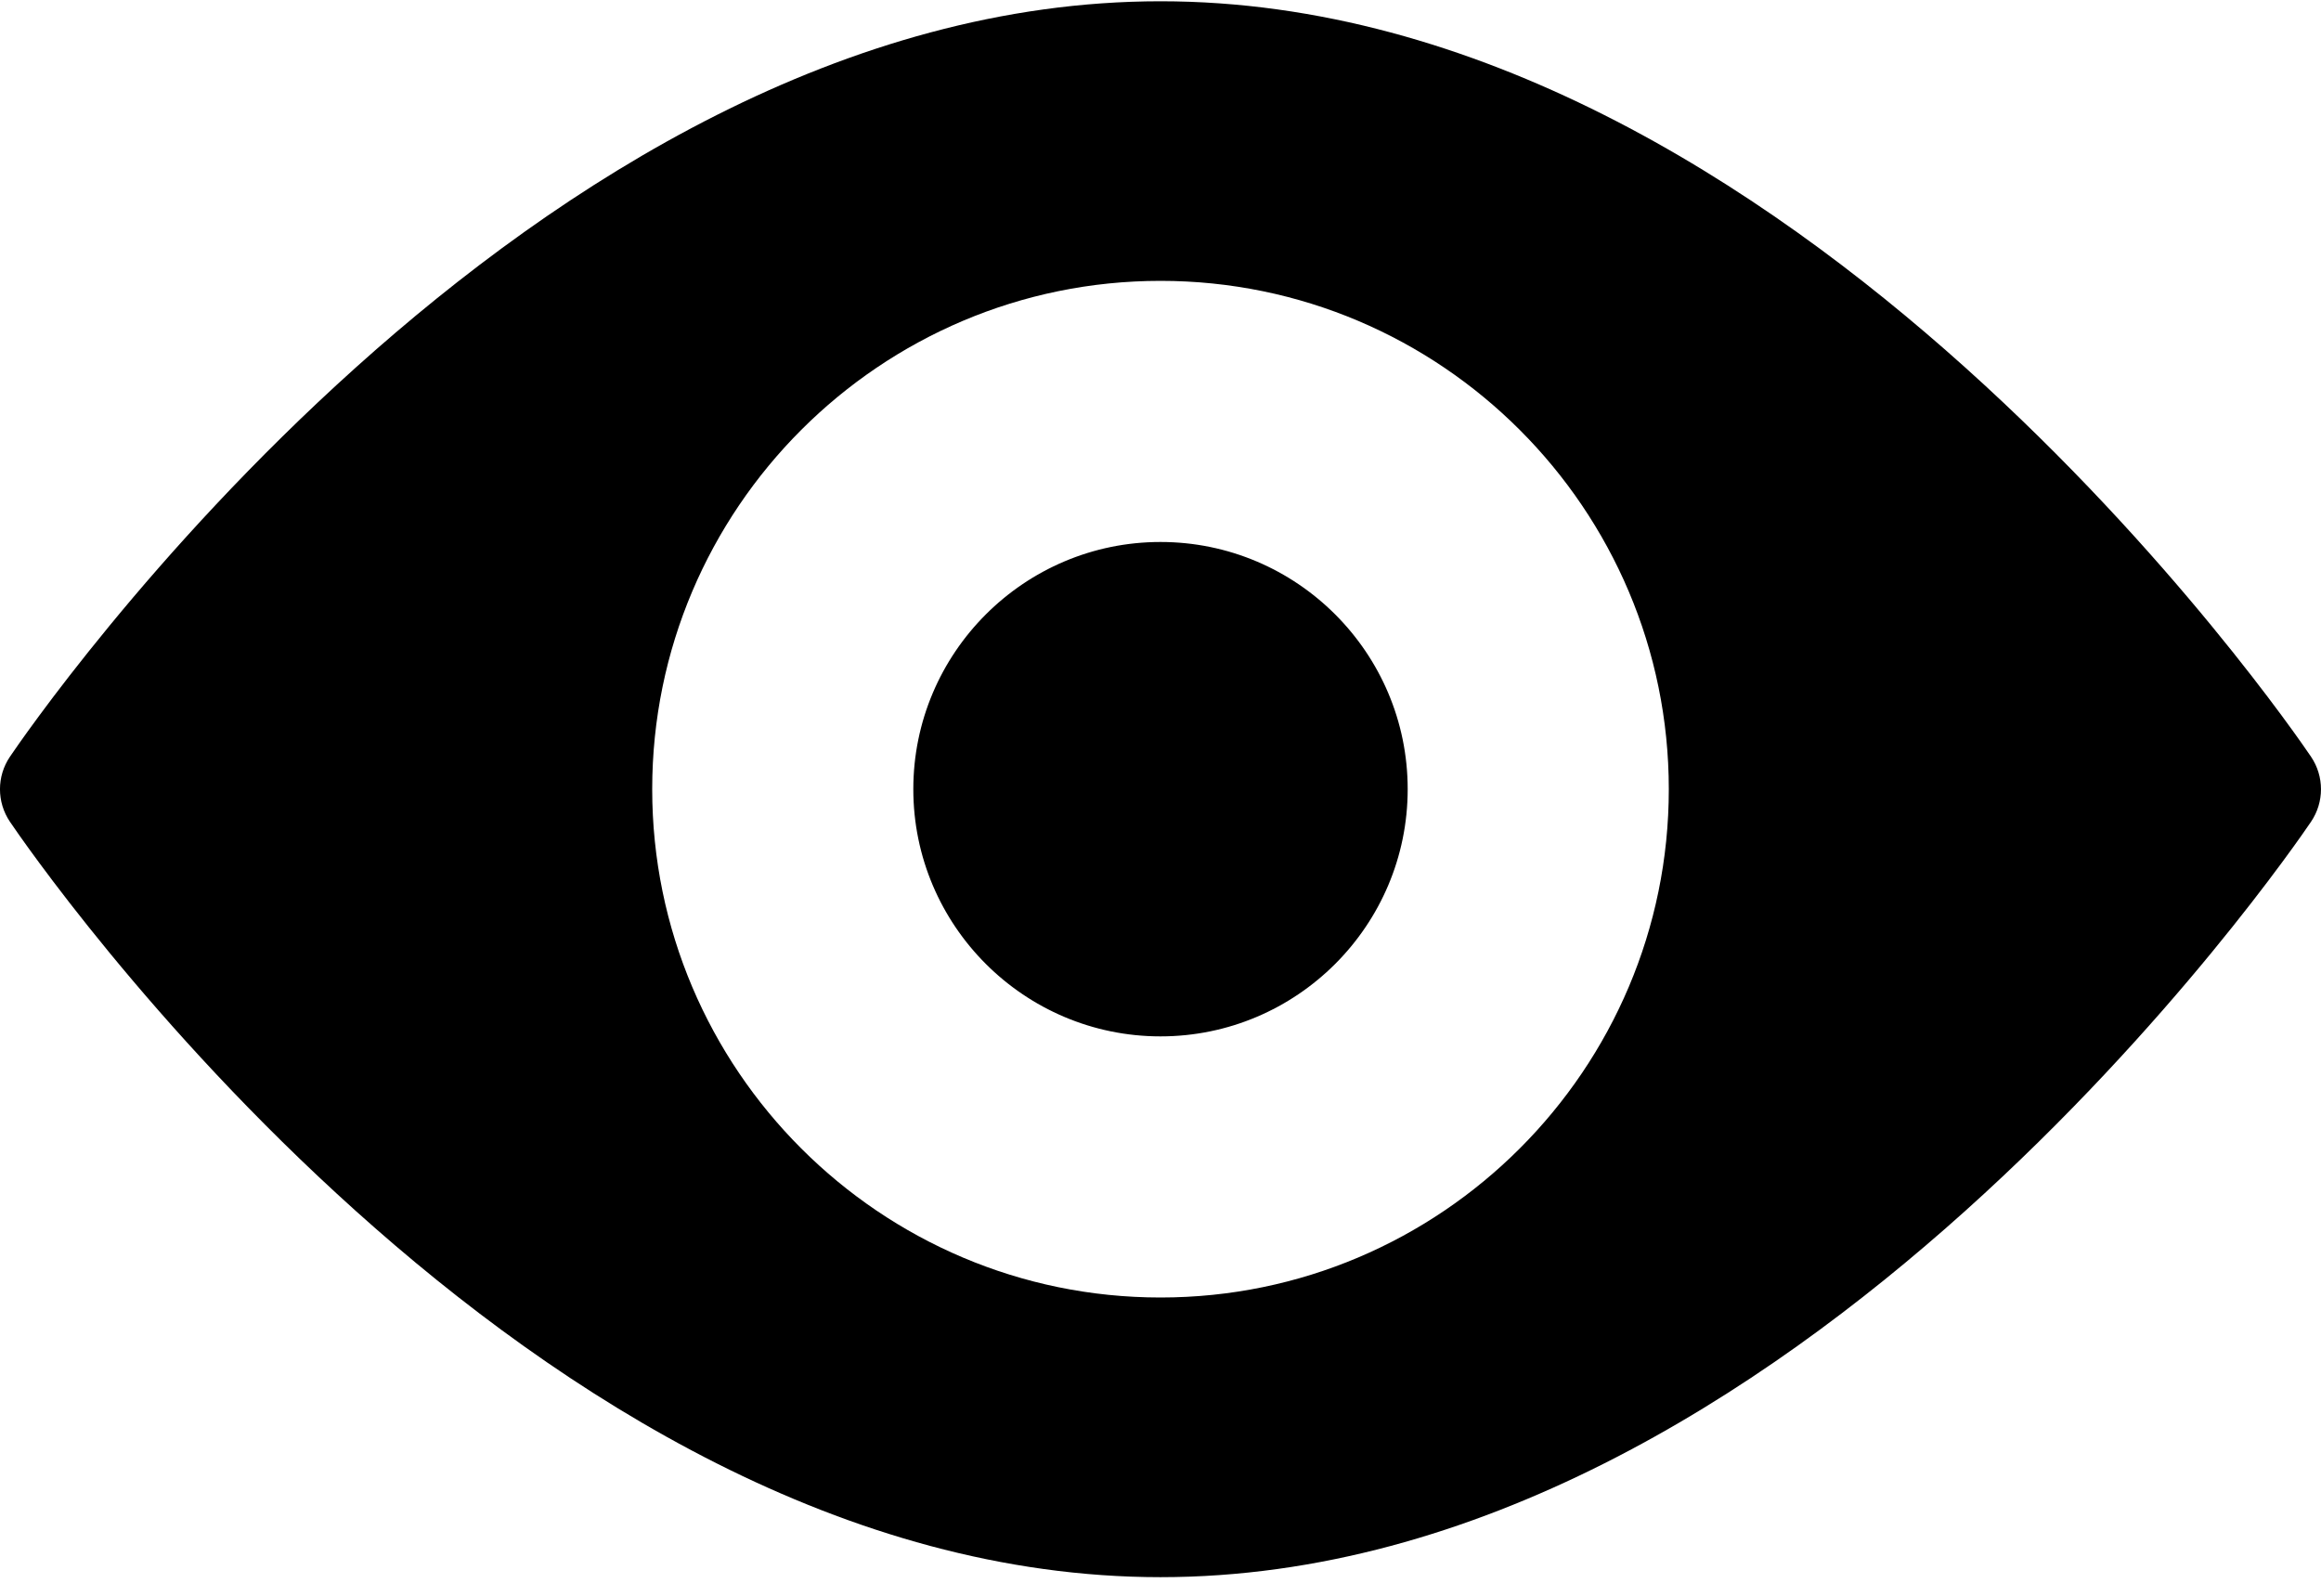
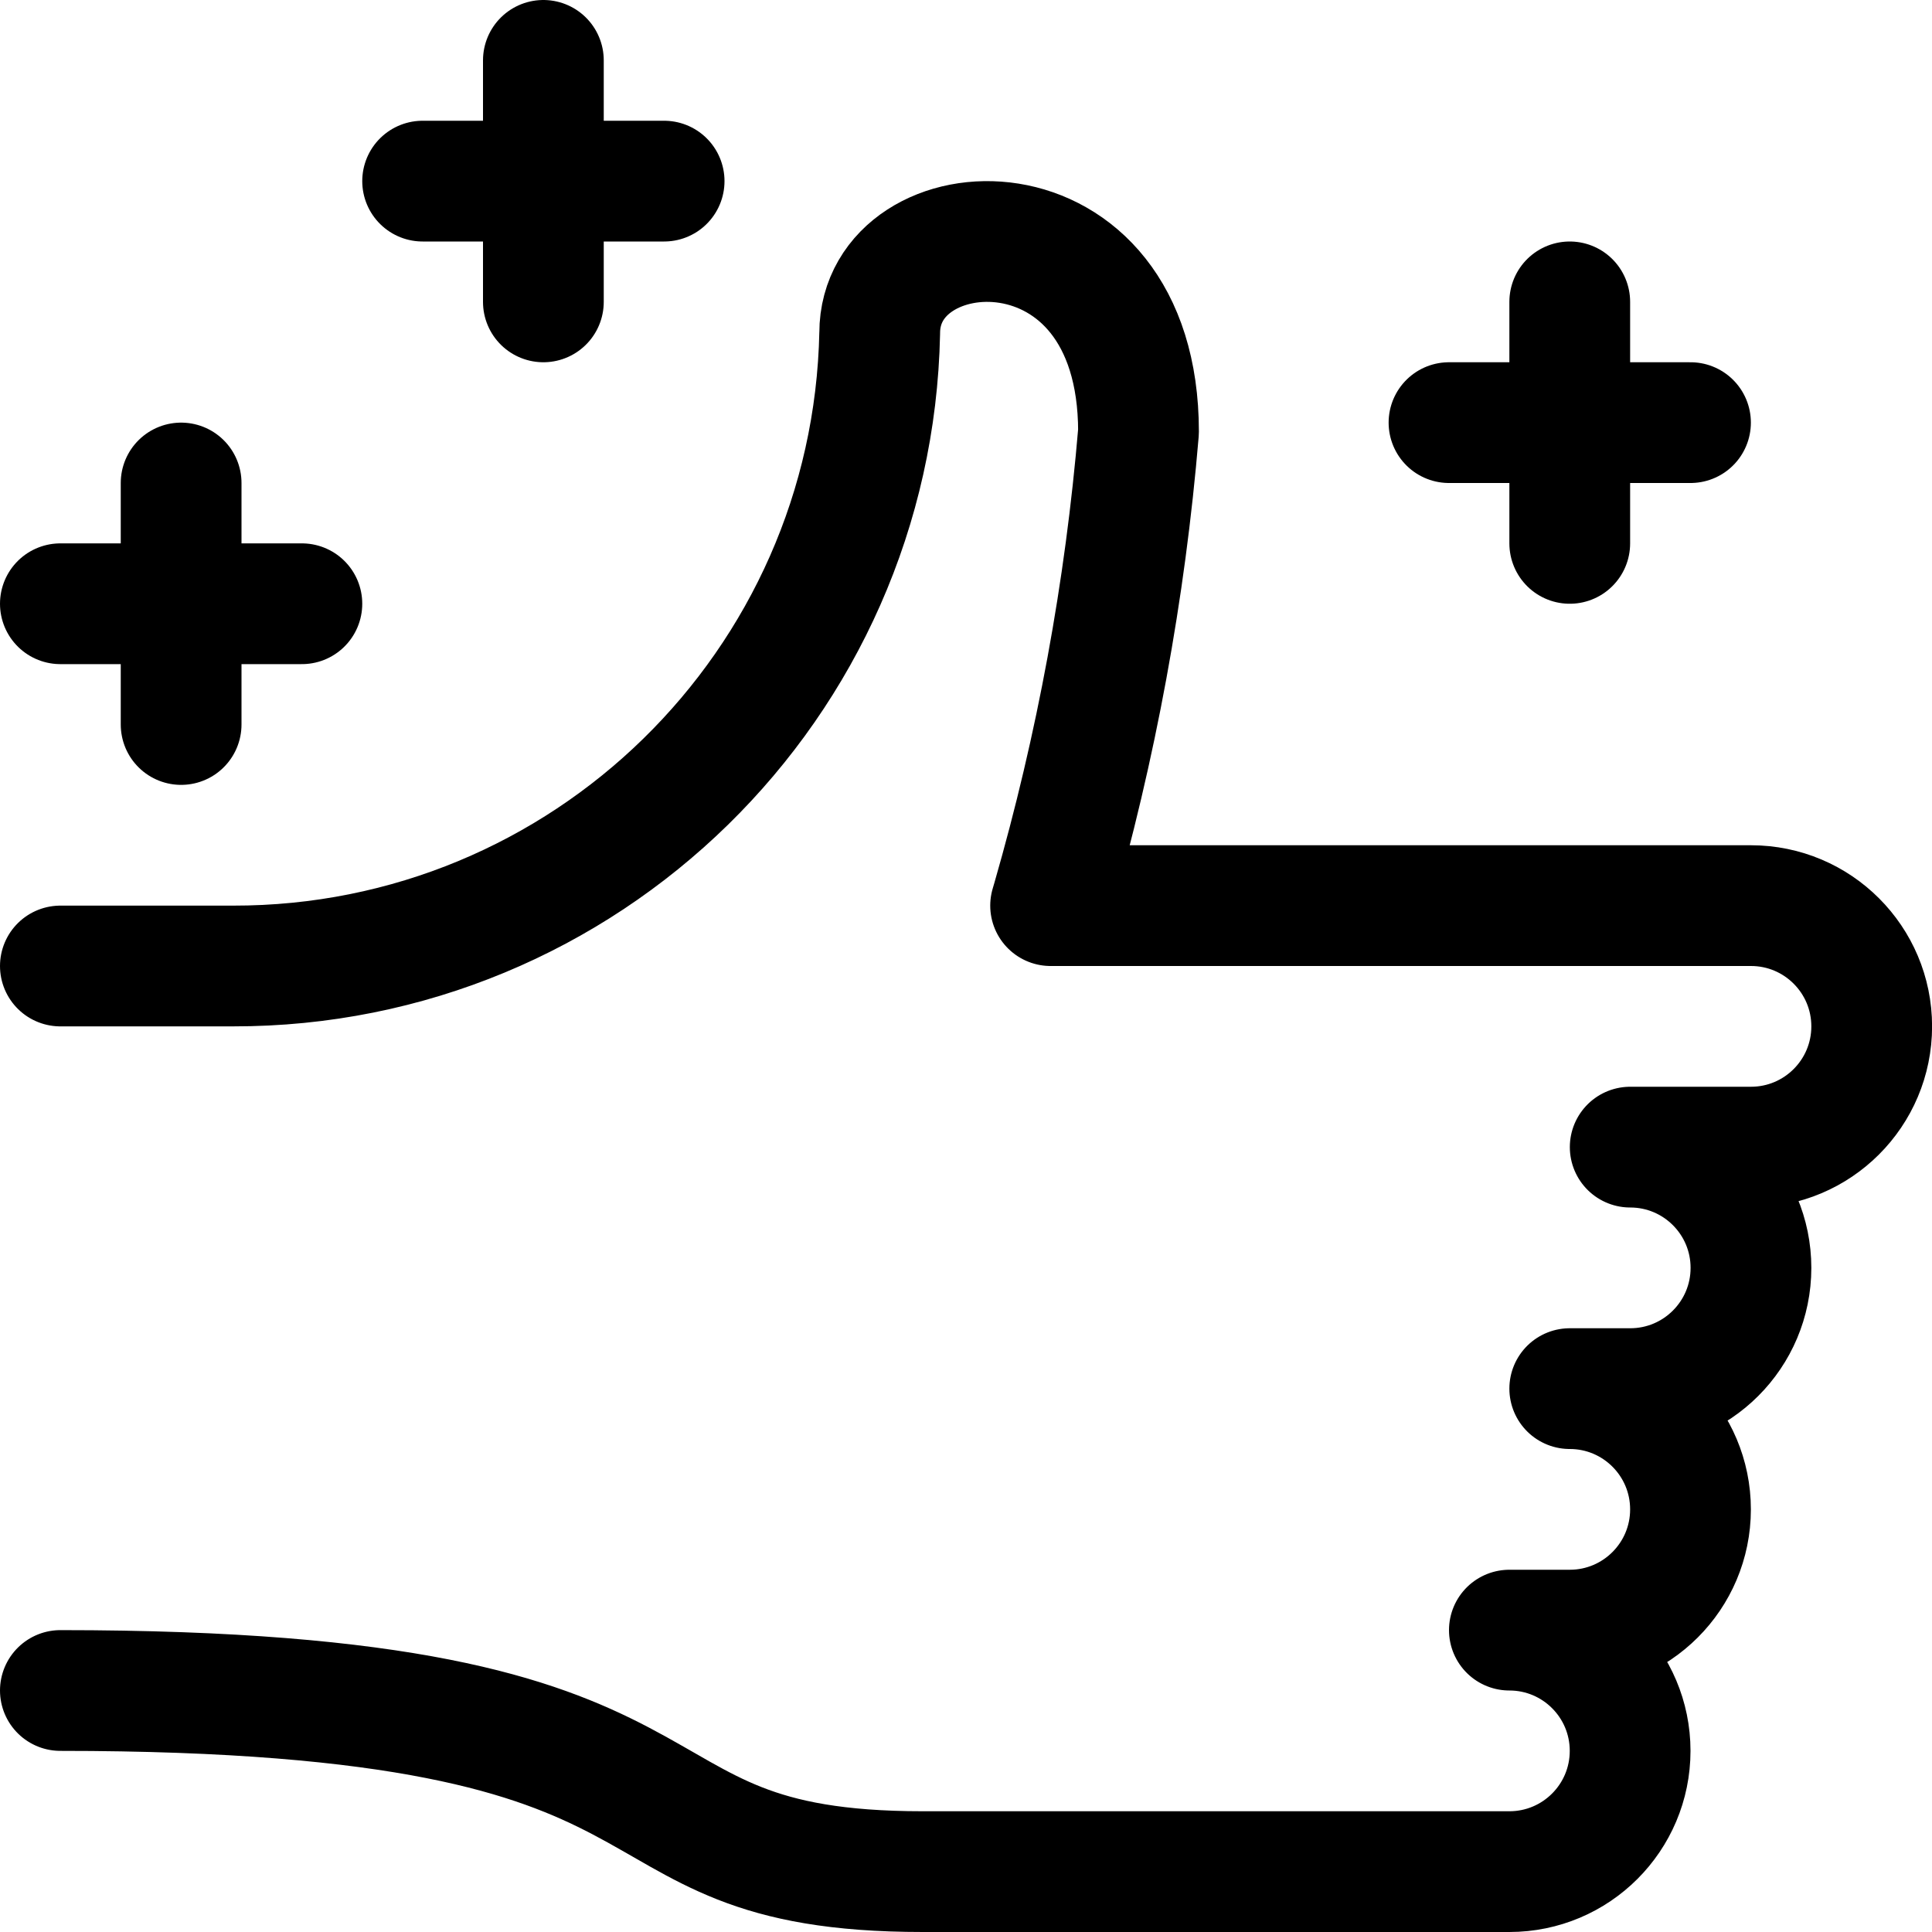
- <svg xmlns="http://www.w3.org/2000/svg" width="64" height="44" viewBox="0 0 64 44">
-   <path d="M63.725 20.865c-.575-.851-14.284-20.83-31.725-20.83-17.439 0-31.151 19.98-31.726 20.83-.366.541-.366 1.251 0 1.793.575.851 14.287 20.829 31.726 20.829 17.44 0 31.15-19.978 31.725-20.829.366-.542.366-1.251 0-1.793zm-31.725 14.911c-7.729 0-14.016-6.287-14.016-14.016s6.288-14.016 14.016-14.016c7.729 0 14.016 6.288 14.016 14.016.001 7.729-6.287 14.016-14.016 14.016zm0-20.832c-3.759 0-6.816 3.058-6.816 6.816 0 3.759 3.058 6.816 6.816 6.816 3.759 0 6.816-3.057 6.816-6.816.001-3.759-3.057-6.816-6.816-6.816z" />
+ <svg xmlns="http://www.w3.org/2000/svg" version="1.1" viewBox="0 0 140 140" width="140" height="140">
+   <g transform="matrix(5.833333,0,0,5.833333,0,0)">
+     <path d="M19.5 6.75L19.5 3.75" fill="none" stroke="#000000" stroke-linecap="round" stroke-linejoin="round" stroke-width="1.5" />
+     <path d="M18 5.25L21 5.25" fill="none" stroke="#000000" stroke-linecap="round" stroke-linejoin="round" stroke-width="1.5" />
+     <path d="M6.75 3.75L6.75 0.75" fill="none" stroke="#000000" stroke-linecap="round" stroke-linejoin="round" stroke-width="1.5" />
+     <path d="M5.25 2.25L8.25 2.25" fill="none" stroke="#000000" stroke-linecap="round" stroke-linejoin="round" stroke-width="1.5" />
+     <path d="M2.25 9L2.25 6" fill="none" stroke="#000000" stroke-linecap="round" stroke-linejoin="round" stroke-width="1.5" />
+     <path d="M0.75 7.5L3.75 7.5" fill="none" stroke="#000000" stroke-linecap="round" stroke-linejoin="round" stroke-width="1.5" />
+     <path d="M.75,12H2.893a8.025,8.025,0,0,0,8.035-7.863c0-1.591,3.215-1.792,3.215,1.226a30.056,30.056,0,0,1-1.071,5.816l-.021.071h8.7a1.5,1.5,0,0,1,0,3h-1.5a1.5,1.5,0,0,1,0,3H19.5a1.5,1.5,0,0,1,0,3h-.75a1.5,1.5,0,0,1,0,3H11.464C7.179,23.25,9.321,21,.75,21" fill="none" stroke="#000000" stroke-linecap="round" stroke-linejoin="round" stroke-width="1.5" />
+   </g>
</svg>
